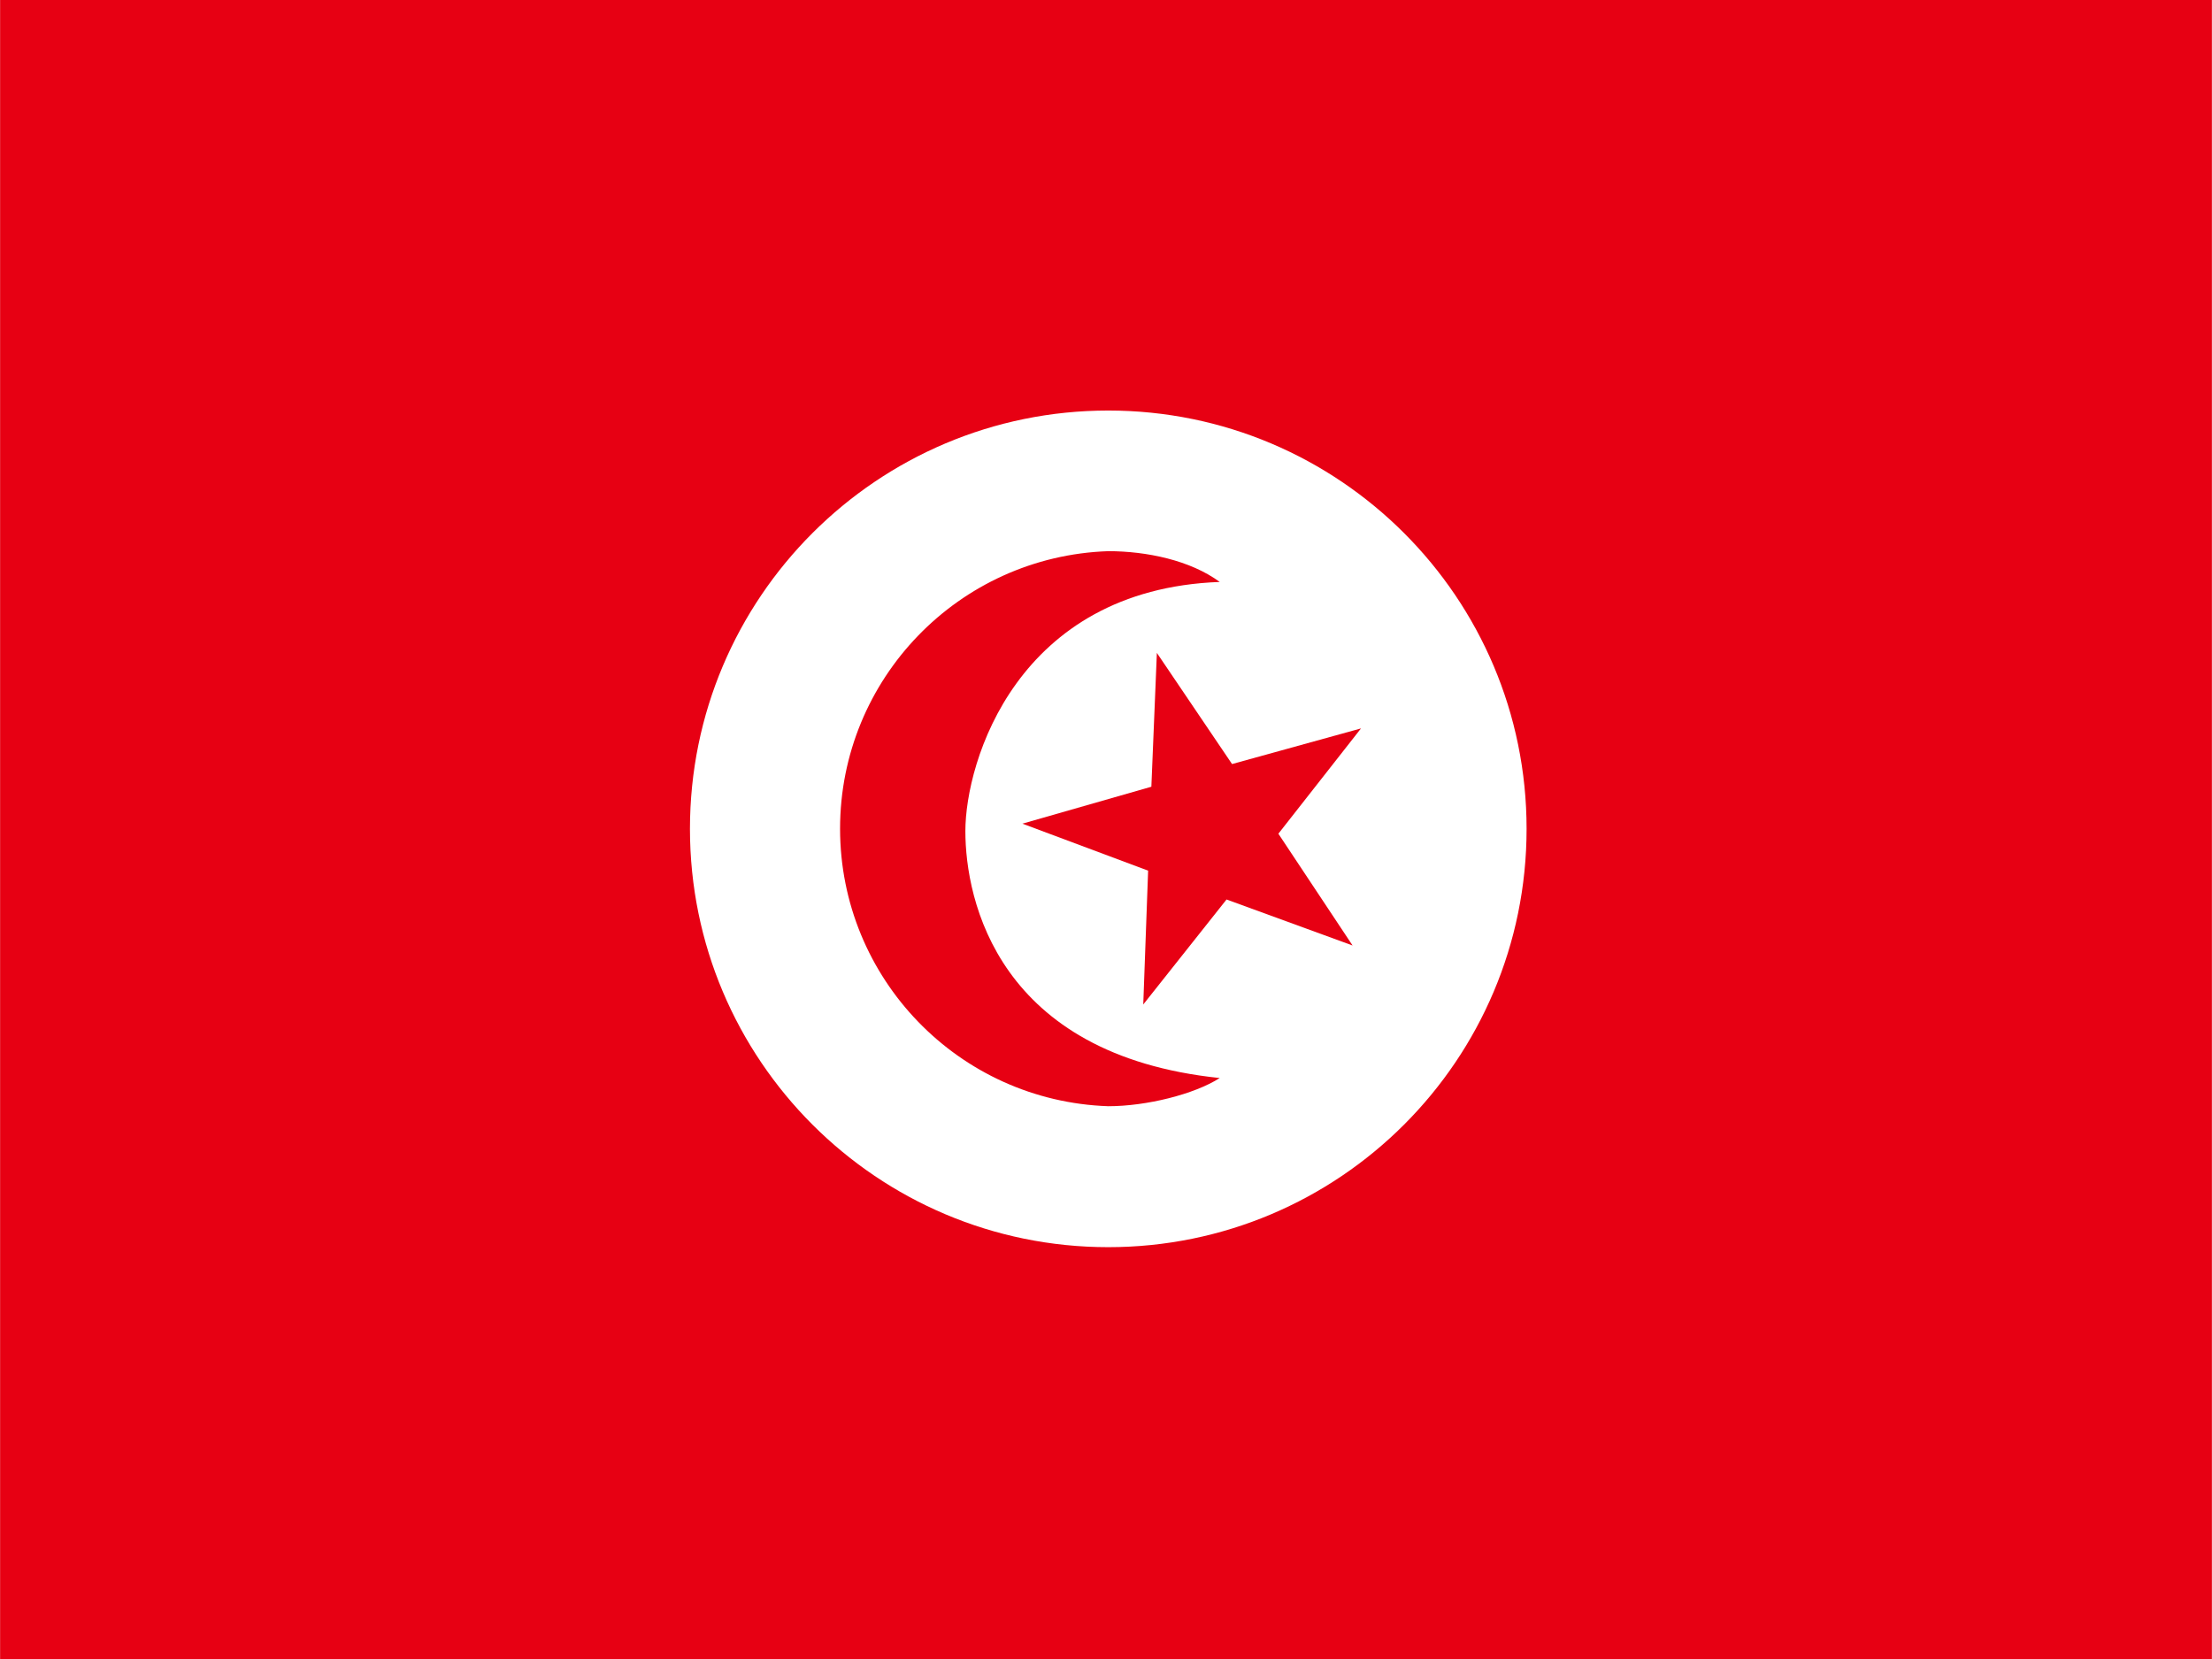
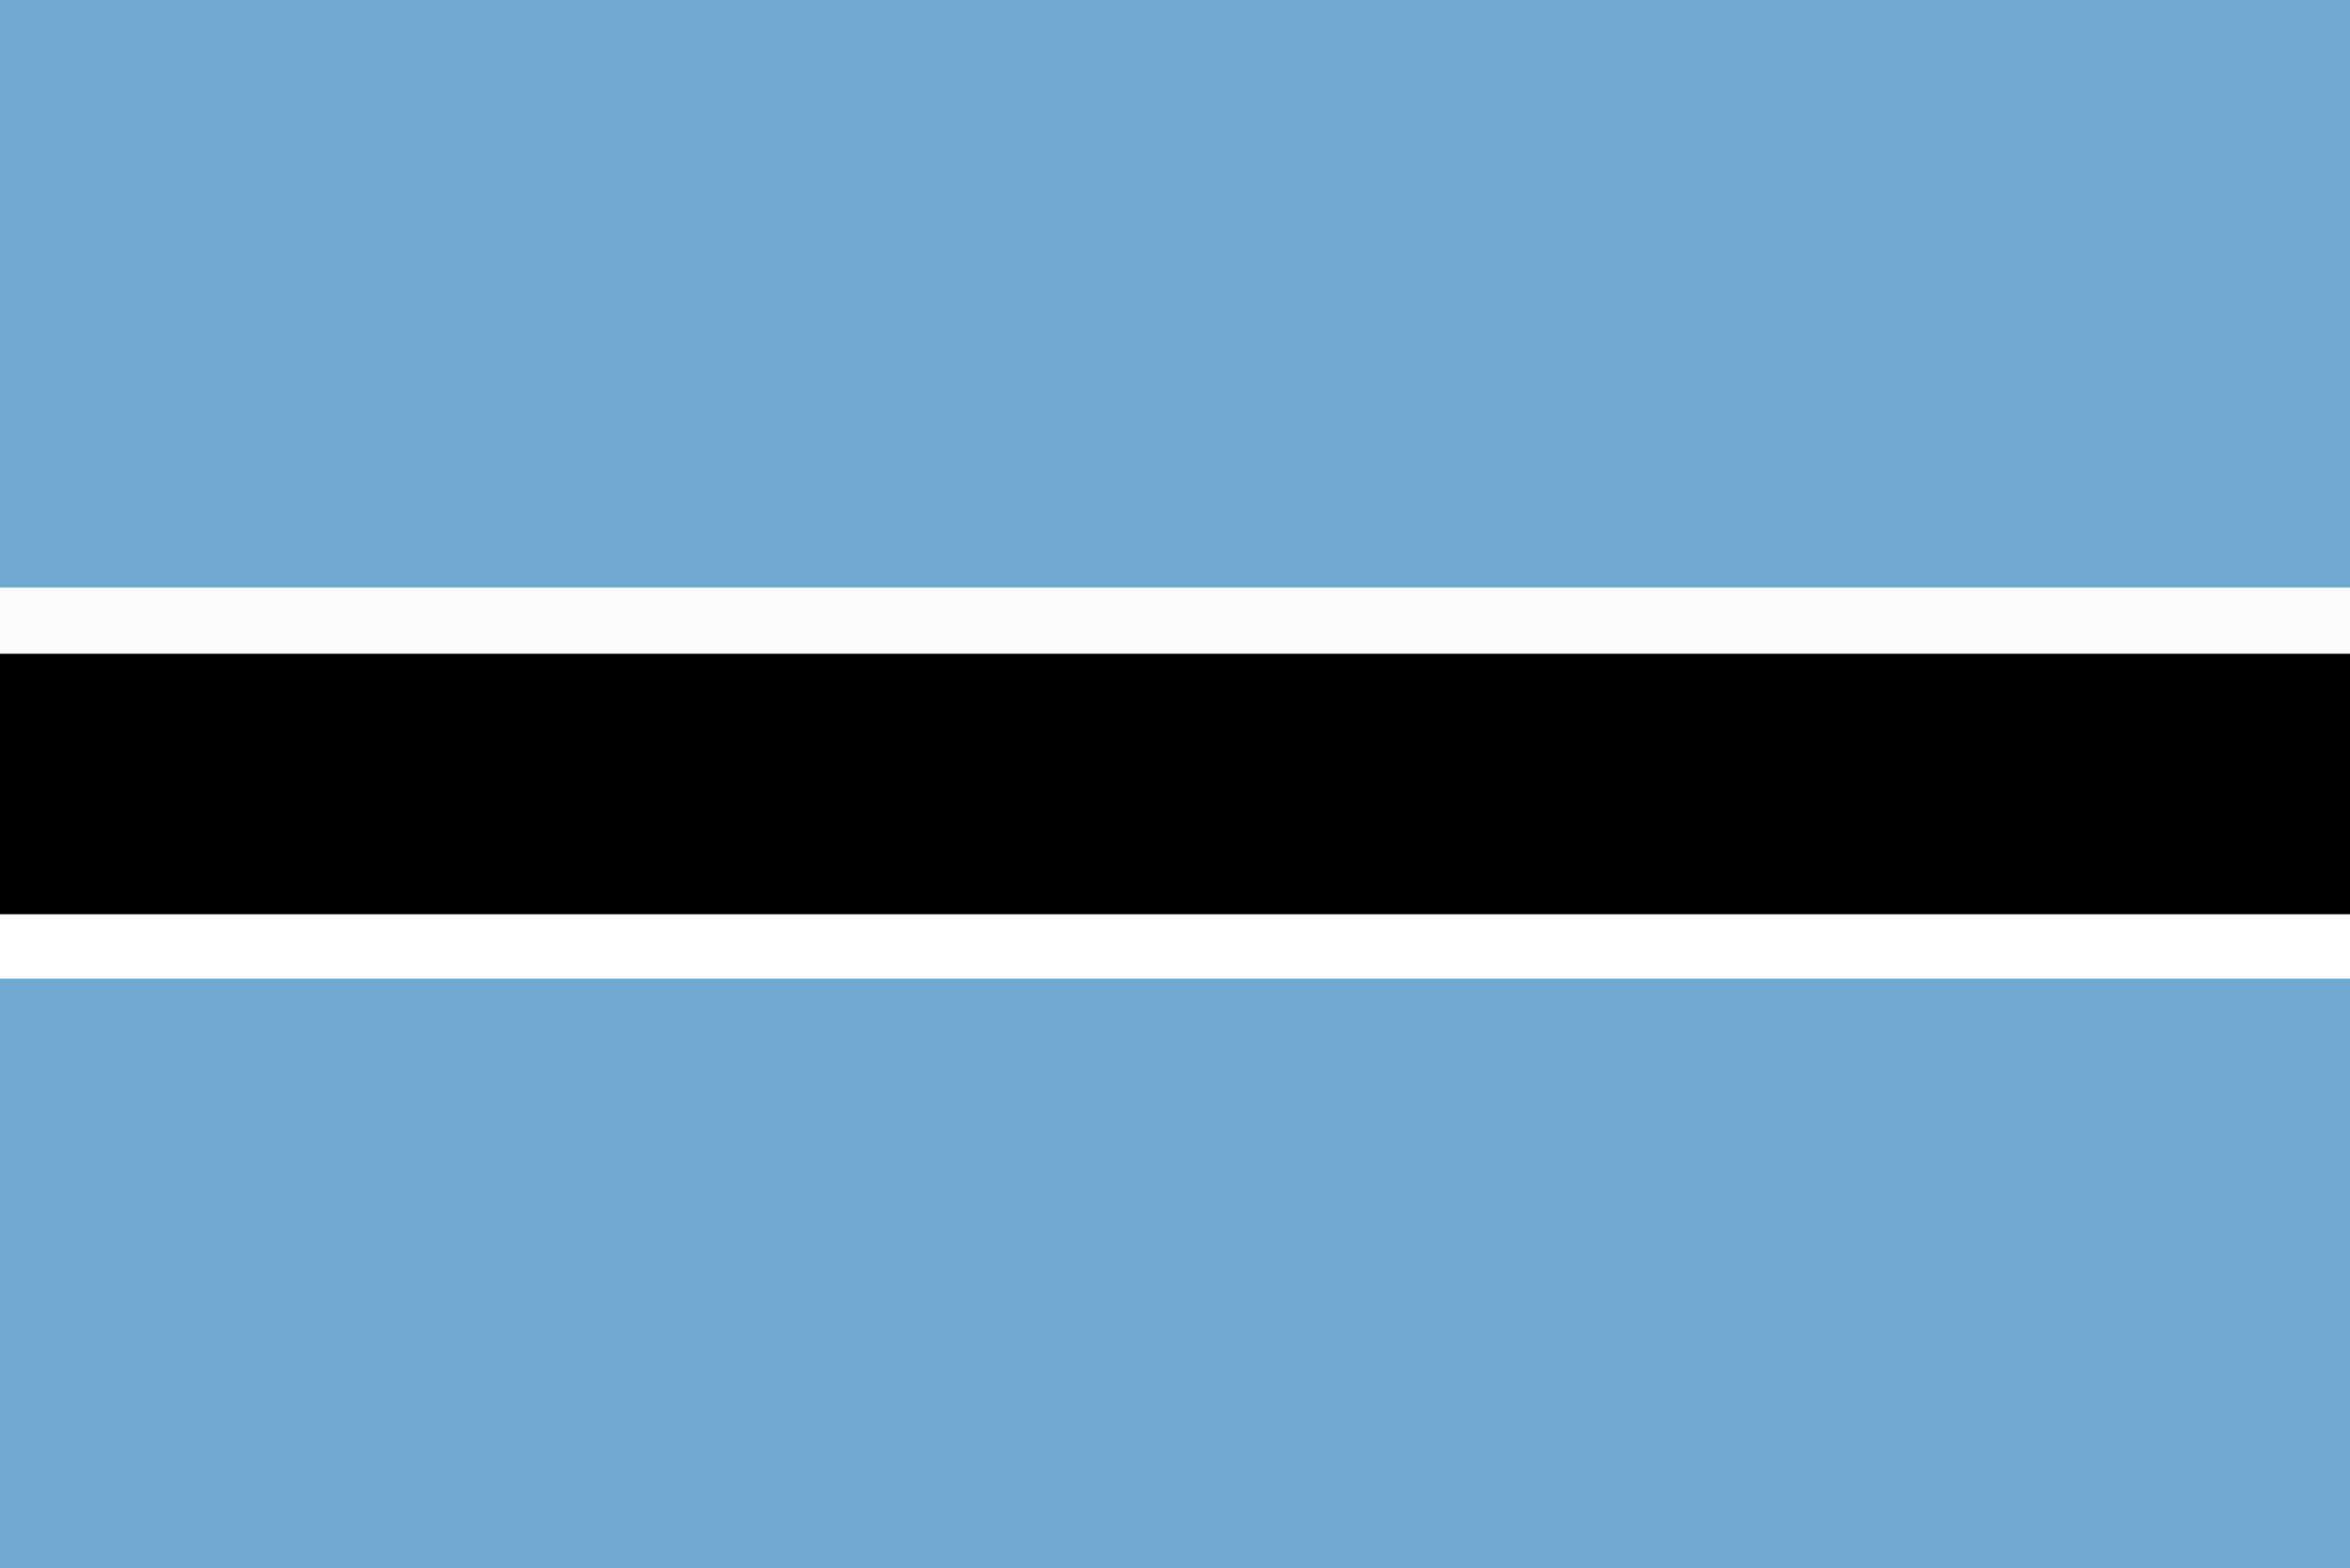
- <svg xmlns="http://www.w3.org/2000/svg" id="flag-icons-tn" viewBox="0 0 640 480">
-   <defs>
-     <clipPath id="a">
-       <path fill-opacity=".7" d="M-85.3 0h682.6v512H-85.3z" />
-     </clipPath>
-   </defs>
-   <g fill-rule="evenodd" clip-path="url(#a)" transform="translate(80) scale(.9375)">
-     <path fill="#e70013" d="M-128 0h768v512h-768z" />
-     <path fill="#fff" d="M385.8 255.8a129.1 129.1 0 1 1-258.2 0 129.1 129.1 0 0 1 258.2 0z" />
-     <path fill="#e70013" d="M256.7 341.4a85.7 85.7 0 0 1 0-171.3c11.8 0 25.3 2.8 34.4 9.5-62.6 2.3-78.5 55.5-78.5 76.9s10.1 69.1 78.5 76.2c-7.8 5-22.6 8.7-34.4 8.7z" />
-     <path fill="#e70013" d="m332.1 291.8-38.9-14.2-25.7 32.4 1.5-41.3-38.8-14.5 39.8-11.4 1.7-41.3 23.2 34.3 39.8-11-25.5 32.5z" />
-   </g>
+ <svg xmlns="http://www.w3.org/2000/svg" version="1.1" width="1280" height="854">
+   <path d="M0 0 C422.4 0 844.8 0 1280 0 C1280 281.82 1280 563.64 1280 854 C857.6 854 435.2 854 0 854 C0 572.18 0 290.36 0 0 Z " fill="#6DA9D2" transform="translate(0,0)" />
+   <path d="M0 0 C422.4 0 844.8 0 1280 0 C1280 117.48 1280 234.96 1280 356 C857.6 356 435.2 356 0 356 C0 238.52 0 121.04 0 0 Z " fill="#6DA9D2" transform="translate(0,498)" />
+   <path d="M0 0 C422.4 0 844.8 0 1280 0 C1280 46.86 1280 93.72 1280 142 C857.6 142 435.2 142 0 142 C0 95.14 0 48.28 0 0 Z " fill="#000000" transform="translate(0,356)" />
+   <path d="M0 0 C422.4 0 844.8 0 1280 0 C1280 11.88 1280 23.76 1280 36 C857.6 36 435.2 36 0 36 C0 24.12 0 12.24 0 0 Z " fill="#FBFBFB" transform="translate(0,320)" />
+   <path d="M0 0 C422.4 0 844.8 0 1280 0 C1280 11.55 1280 23.1 1280 35 C857.6 35 435.2 35 0 35 C0 23.45 0 11.9 0 0 Z " fill="#FFFFFF" transform="translate(0,498)" />
</svg>
